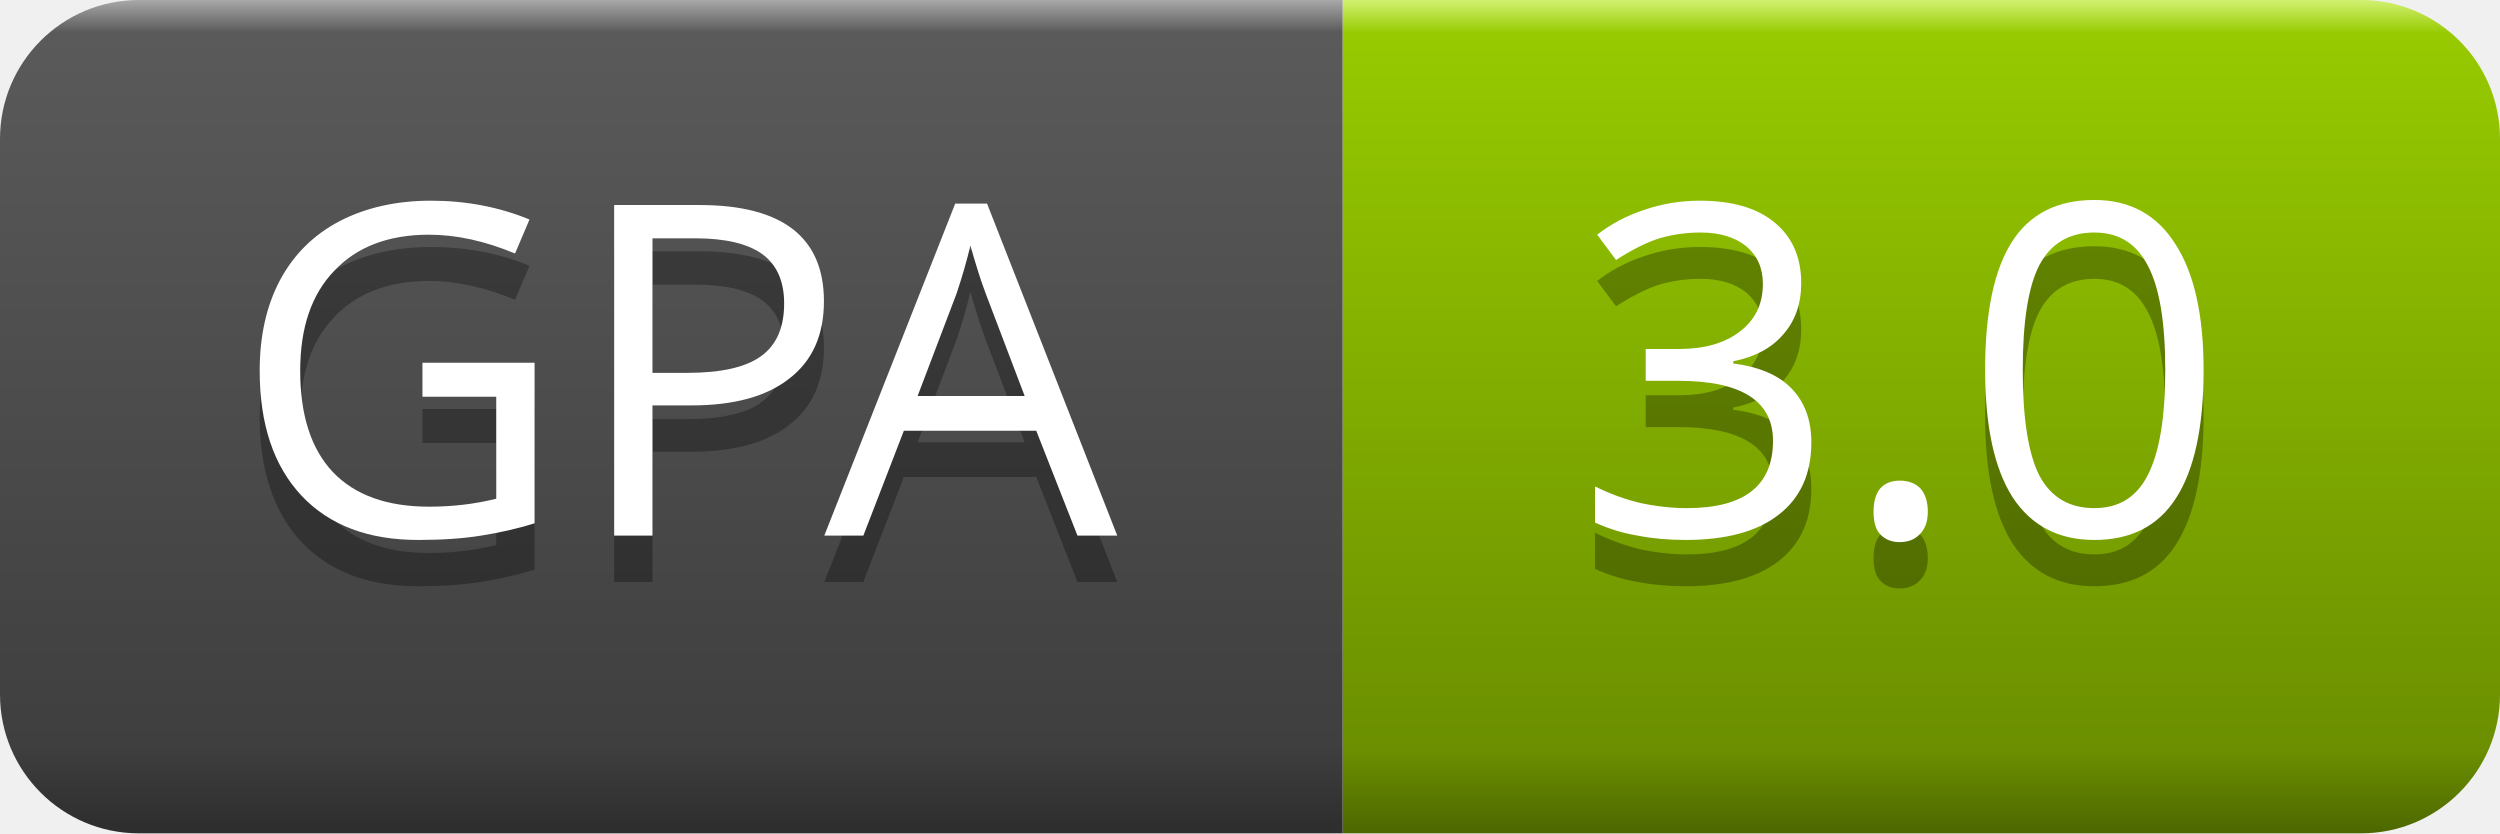
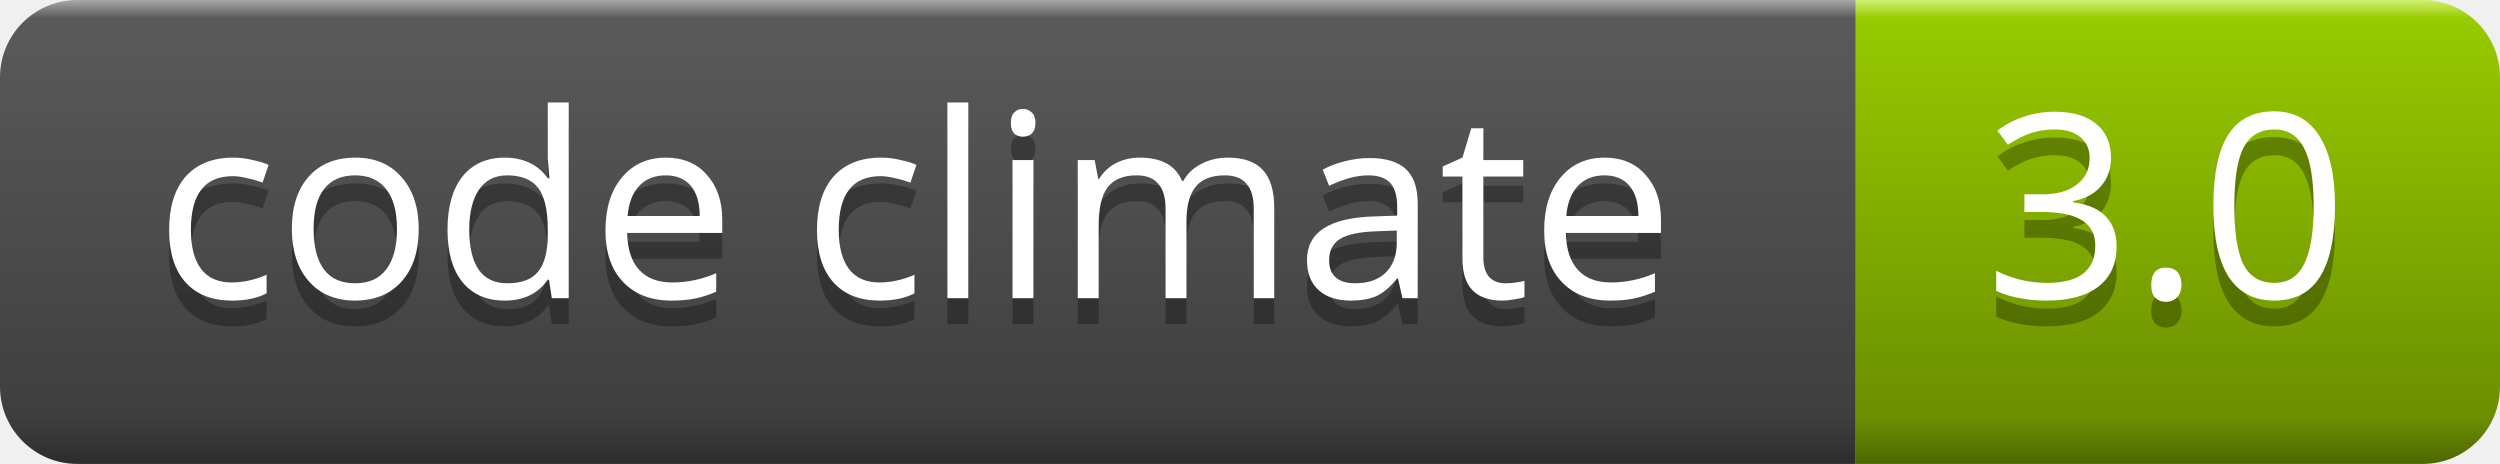
- <svg xmlns="http://www.w3.org/2000/svg" version="1.1" id="Layer_1" x="0px" y="0px" width="54px" height="18px" viewBox="0 1.25 54 18" enable-background="new 0 1.25 54 18" xml:space="preserve">
+ <svg xmlns="http://www.w3.org/2000/svg" version="1.1" id="Layer_1" x="0px" y="0px" width="97px" height="18px" viewBox="0 1.5 97 18" enable-background="new 0 1.5 97 18" xml:space="preserve">
  <g id="Green">
-     <linearGradient id="SVGID_1_" gradientUnits="userSpaceOnUse" x1="41.501" y1="19.25" x2="41.501" y2="1.25">
+     <linearGradient id="SVGID_1_" gradientUnits="userSpaceOnUse" x1="1072.501" y1="-3022.999" x2="1072.501" y2="-3005" gradientTransform="matrix(1 0 0 -1 -988 -3003.5)">
      <stop offset="0" style="stop-color:#4D6700" />
      <stop offset="0.1" style="stop-color:#6B8F00" />
      <stop offset="0.96" style="stop-color:#97CA00" />
      <stop offset="1" style="stop-color:#D1F171" />
    </linearGradient>
-     <path fill="url(#SVGID_1_)" d="M29,19.25h22c1.657,0,3-1.343,3-3v-12c0-1.657-1.343-3-3-3H29V19.25z" />
-     <linearGradient id="SVGID_2_" gradientUnits="userSpaceOnUse" x1="850.5" y1="-2429.625" x2="850.5" y2="-2411.746" gradientTransform="matrix(1 0 0 -1 -836 -2410.5)">
+     <path fill="url(#SVGID_1_)" d="M72,19.5h22c1.657,0,3-1.343,3-3v-12c0-1.657-1.343-3-3-3H72V19.5z" />
+     <linearGradient id="SVGID_2_" gradientUnits="userSpaceOnUse" x1="1024" y1="-3022.874" x2="1024" y2="-3004.996" gradientTransform="matrix(1 0 0 -1 -988 -3003.5)">
      <stop offset="0" style="stop-color:#2E2E2E" />
      <stop offset="0.1" style="stop-color:#3F3F3F" />
      <stop offset="0.96" style="stop-color:#5A5A5A" />
      <stop offset="1" style="stop-color:#AAAAAA" />
    </linearGradient>
-     <path fill="url(#SVGID_2_)" d="M29,19.25H3c-1.657,0-3-1.343-3-3v-12c0-1.657,1.343-3,3-3h26V19.25z" />
+     <path fill="url(#SVGID_2_)" d="M72,19.5H3c-1.657,0-3-1.343-3-3v-12c0-1.657,1.343-3,3-3h69V19.5z" />
    <g>
      <g opacity="0.3">
-         <text transform="matrix(1 0 0 1 34 13.8193)" font-family="'OpenSans'" font-size="10">3.0</text>
+         <text transform="matrix(1 0 0 1 77 14.0693)" font-family="'OpenSans'" font-size="10">3.0</text>
      </g>
      <g>
-         <text transform="matrix(1 0 0 1 34 12.8193)" fill="#FFFFFF" font-family="'OpenSans'" font-size="10">3.0</text>
+         <text transform="matrix(1 0 0 1 77 13.0693)" fill="#FFFFFF" font-family="'OpenSans'" font-size="10">3.0</text>
      </g>
    </g>
    <g>
      <g opacity="0.3">
-         <text transform="matrix(1 0 0 1 5 13.8193)" font-family="'OpenSans'" font-size="10">GPA</text>
+         <text transform="matrix(1 0 0 1 6 14.0693)" font-family="'OpenSans'" font-size="10">code climate</text>
      </g>
      <g>
-         <text transform="matrix(1 0 0 1 5 12.8193)" fill="#FFFFFF" font-family="'OpenSans'" font-size="10">GPA</text>
+         <text transform="matrix(1 0 0 1 6 13.0693)" fill="#FFFFFF" font-family="'OpenSans'" font-size="10">code climate</text>
      </g>
    </g>
  </g>
</svg>
